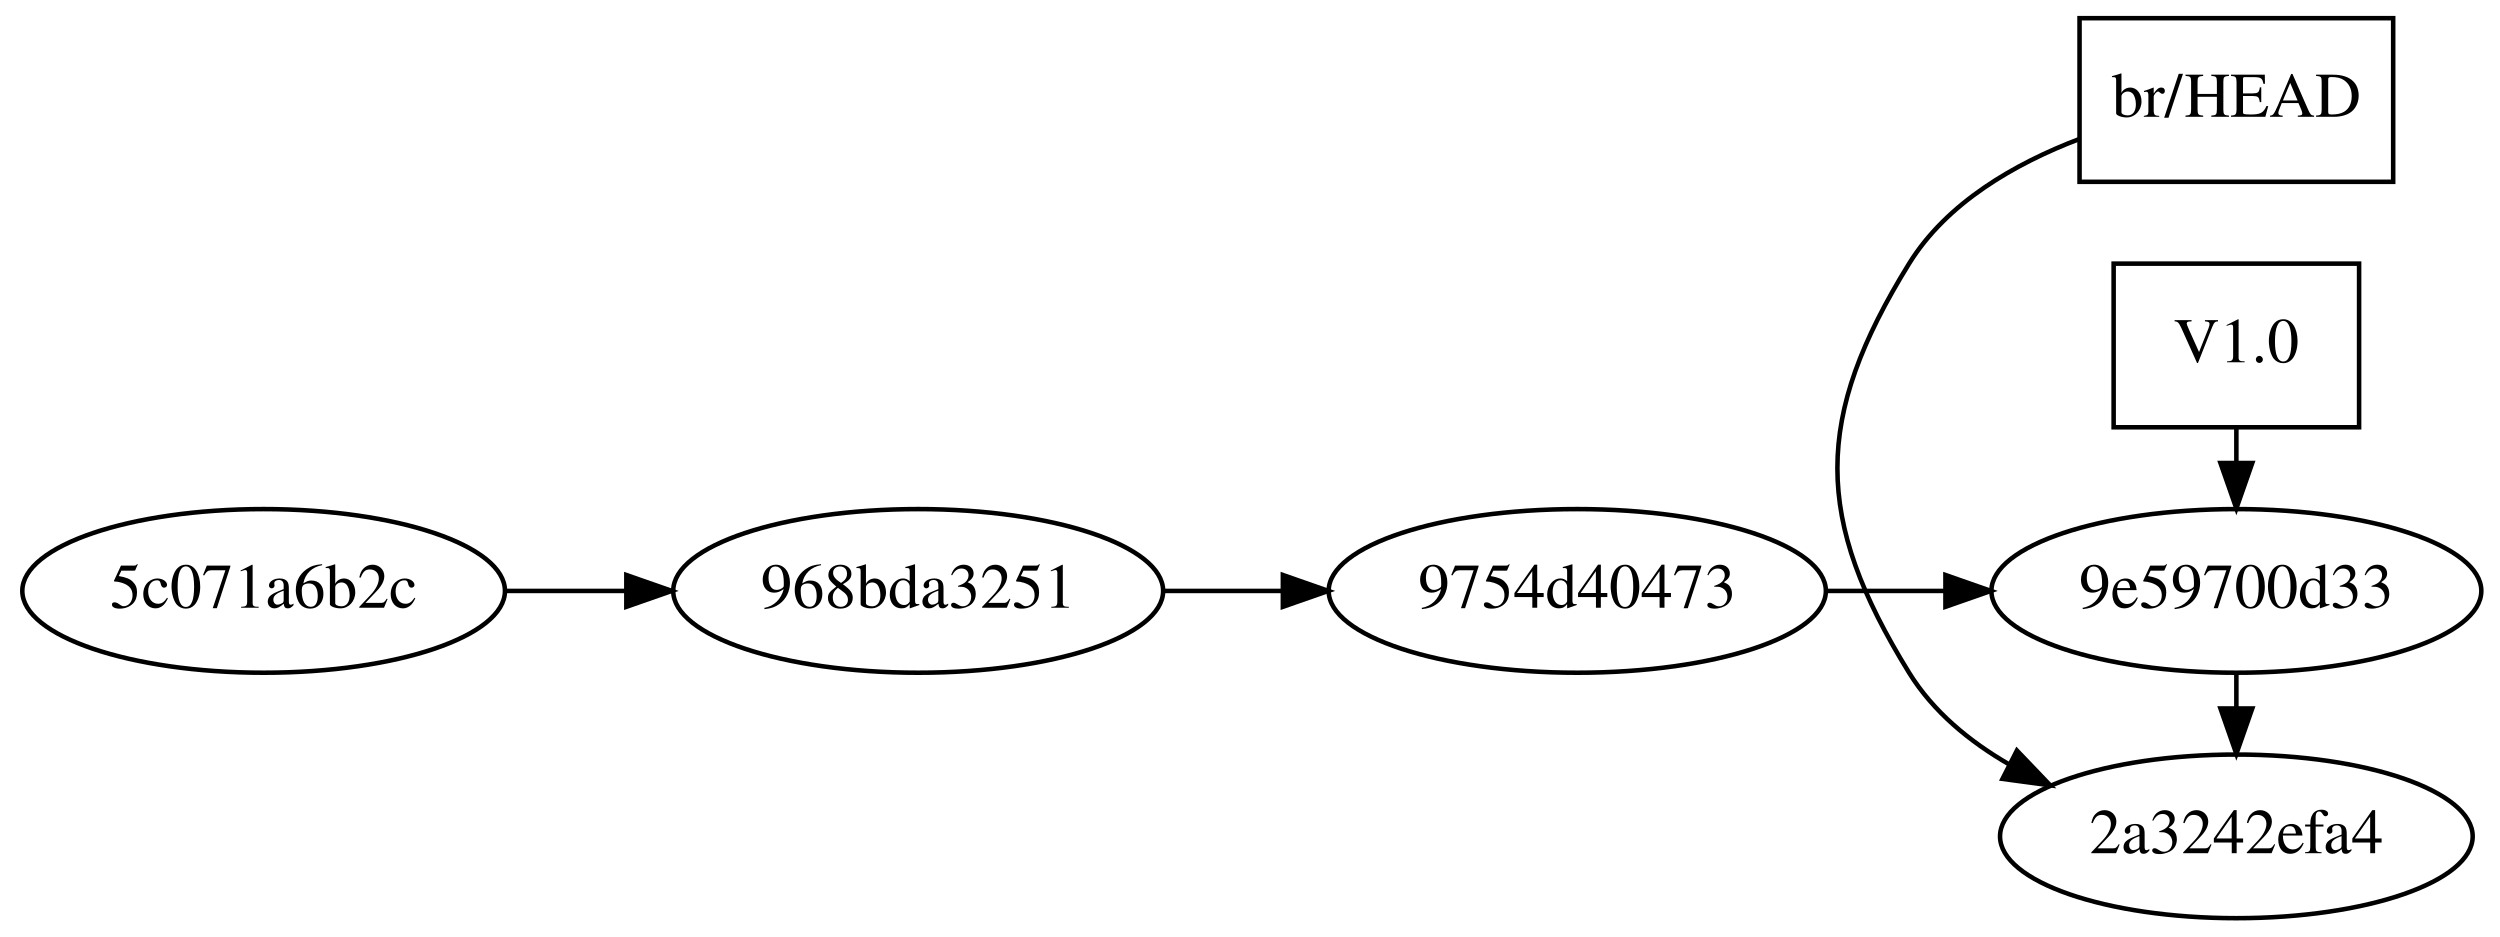
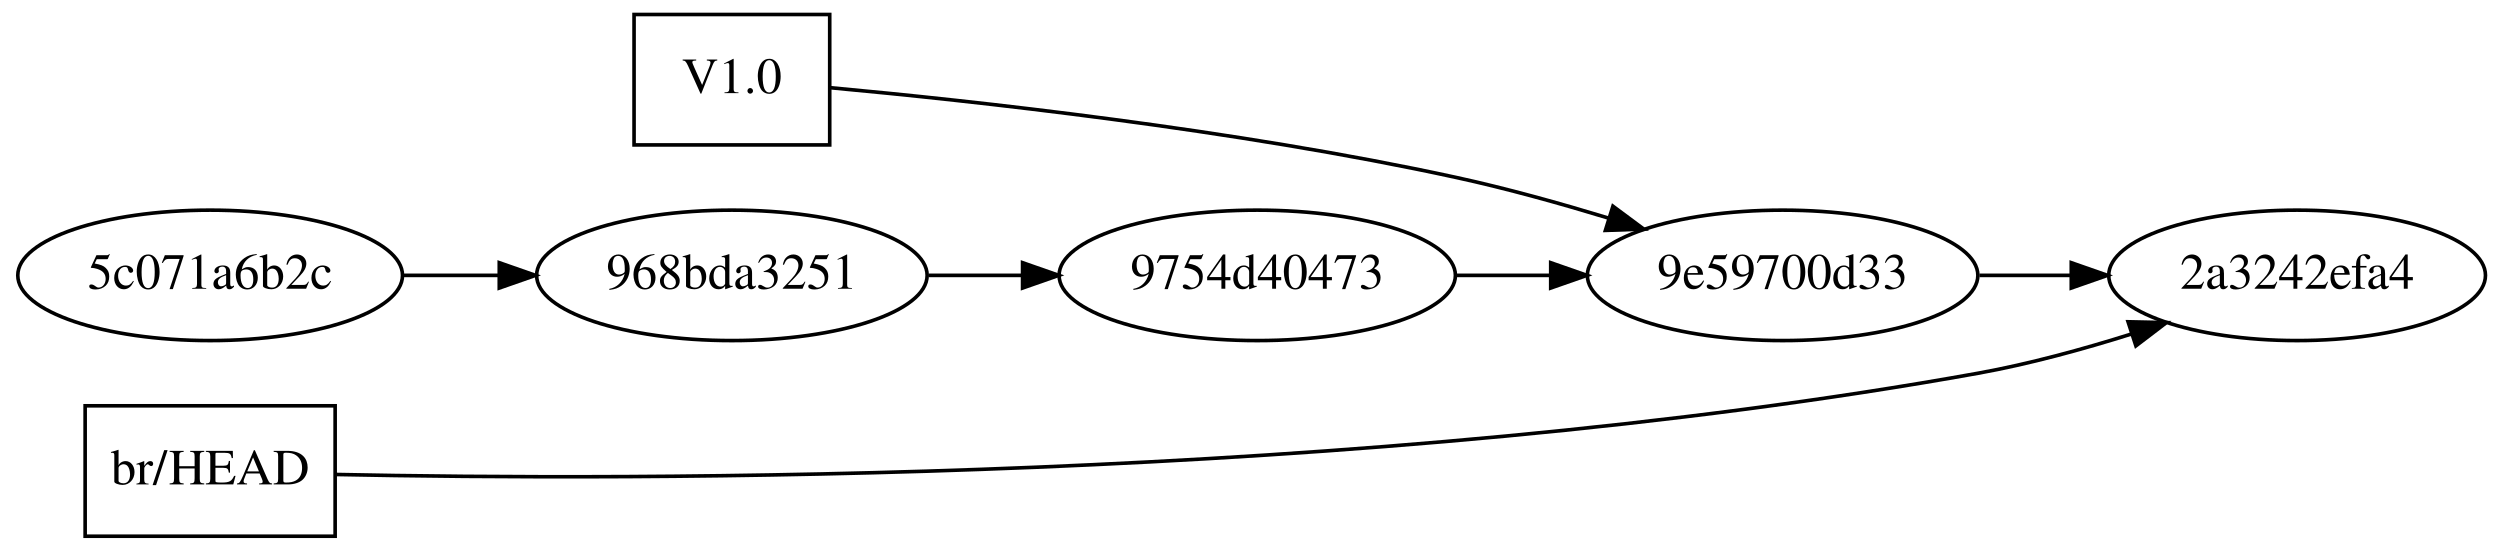
- <svg xmlns="http://www.w3.org/2000/svg" width="550pt" height="206pt" viewBox="0.00 0.00 550.00 206.00">
-   <g id="graph1" class="graph" transform="scale(1 1) rotate(0) translate(4 202)">
-     <polygon fill="white" stroke="white" points="-4,5 -4,-202 547,-202 547,5 -4,5" />
-     <g id="node1" class="node">
+ <svg xmlns="http://www.w3.org/2000/svg" width="690pt" height="152pt" viewBox="0.00 0.00 690.00 152.00">
+   <g id="graph1" class="graph" transform="scale(1 1) rotate(0) translate(4 148)">
+     <polygon fill="white" stroke="white" points="-4,5 -4,-148 687,-148 687,5 -4,5" />
+     <g id="node2" class="node">
      <ellipse fill="none" stroke="black" cx="54" cy="-72" rx="53.091" ry="18" />
      <text text-anchor="middle" x="54" y="-68.3" font-family="Times,serif" font-size="14.00">5c071a6b2c</text>
    </g>
-     <g id="node3" class="node">
+     <g id="node4" class="node">
      <ellipse fill="none" stroke="black" cx="198" cy="-72" rx="53.891" ry="18" />
      <text text-anchor="middle" x="198" y="-68.3" font-family="Times,serif" font-size="14.00">968bda3251</text>
    </g>
-     <g id="edge2" class="edge">
+     <g id="edge3" class="edge">
      <path fill="none" stroke="black" d="M107.472,-72C115.99,-72 124.89,-72 133.634,-72" />
      <polygon fill="black" stroke="black" points="133.795,-75.5 143.795,-72 133.795,-68.5 133.795,-75.5" />
    </g>
-     <g id="node4" class="node">
+     <g id="node5" class="node">
      <ellipse fill="none" stroke="black" cx="343" cy="-72" rx="54.691" ry="18" />
      <text text-anchor="middle" x="343" y="-68.3" font-family="Times,serif" font-size="14.00">9754d40473</text>
    </g>
-     <g id="edge3" class="edge">
+     <g id="edge4" class="edge">
      <path fill="none" stroke="black" d="M252.248,-72C260.695,-72 269.506,-72 278.166,-72" />
      <polygon fill="black" stroke="black" points="278.231,-75.5 288.231,-72 278.231,-68.5 278.231,-75.5" />
    </g>
-     <g id="node5" class="node">
+     <g id="node6" class="node">
      <ellipse fill="none" stroke="black" cx="488" cy="-72" rx="53.891" ry="18" />
      <text text-anchor="middle" x="488" y="-68.3" font-family="Times,serif" font-size="14.00">9e59700d33</text>
    </g>
-     <g id="edge4" class="edge">
+     <g id="edge5" class="edge">
      <path fill="none" stroke="black" d="M397.655,-72C406.199,-72 415.107,-72 423.846,-72" />
      <polygon fill="black" stroke="black" points="423.995,-75.5 433.995,-72 423.995,-68.5 423.995,-75.5" />
    </g>
-     <g id="node6" class="node">
-       <ellipse fill="none" stroke="black" cx="488" cy="-18" rx="51.991" ry="18" />
-       <text text-anchor="middle" x="488" y="-14.3" font-family="Times,serif" font-size="14.00">2a3242efa4</text>
+     <g id="node7" class="node">
+       <ellipse fill="none" stroke="black" cx="630" cy="-72" rx="51.991" ry="18" />
+       <text text-anchor="middle" x="630" y="-68.3" font-family="Times,serif" font-size="14.00">2a3242efa4</text>
    </g>
-     <g id="edge5" class="edge">
-       <path fill="none" stroke="black" d="M488,-53.79C488,-51.308 488,-48.826 488,-46.344" />
-       <polygon fill="black" stroke="black" points="491.5,-46.141 488,-36.141 484.5,-46.141 491.5,-46.141" />
+     <g id="edge6" class="edge">
+       <path fill="none" stroke="black" d="M542.327,-72C550.568,-72 559.136,-72 567.537,-72" />
+       <polygon fill="black" stroke="black" points="567.669,-75.5 577.669,-72 567.669,-68.5 567.669,-75.5" />
    </g>
-     <g id="node8" class="node">
-       <polygon fill="none" stroke="black" points="515,-144 461,-144 461,-108 515,-108 515,-144" />
-       <text text-anchor="middle" x="488" y="-122.3" font-family="Times,serif" font-size="14.00">V1.0</text>
+     <g id="node9" class="node">
+       <polygon fill="none" stroke="black" points="225,-144 171,-144 171,-108 225,-108 225,-144" />
+       <text text-anchor="middle" x="198" y="-122.3" font-family="Times,serif" font-size="14.00">V1.0</text>
    </g>
-     <g id="edge8" class="edge">
-       <path fill="none" stroke="black" d="M488,-107.79C488,-105.308 488,-102.826 488,-100.344" />
-       <polygon fill="black" stroke="black" points="491.5,-100.141 488,-90.141 484.5,-100.141 491.5,-100.141" />
+     <g id="edge9" class="edge">
+       <path fill="none" stroke="black" d="M225.31,-123.78C263.619,-120.243 336.854,-112.334 398,-99 411.837,-95.983 426.64,-91.863 440.123,-87.751" />
+       <polygon fill="black" stroke="black" points="441.169,-91.092 449.674,-84.775 439.086,-84.409 441.169,-91.092" />
    </g>
    <g id="node10" class="node">
-       <polygon fill="none" stroke="black" points="522.5,-198 453.5,-198 453.5,-162 522.5,-162 522.5,-198" />
-       <text text-anchor="middle" x="488" y="-176.3" font-family="Times,serif" font-size="14.00">br/HEAD</text>
+       <polygon fill="none" stroke="black" points="88.5,-36 19.5,-36 19.5,-0 88.5,-0 88.5,-36" />
+       <text text-anchor="middle" x="54" y="-14.3" font-family="Times,serif" font-size="14.00">br/HEAD</text>
    </g>
-     <g id="edge10" class="edge">
-       <path fill="none" stroke="black" d="M453.473,-171.425C439.304,-166.022 424.302,-157.434 416,-144 394.971,-109.974 394.971,-88.026 416,-54 421.29,-45.441 429.3,-38.848 438.081,-33.793" />
-       <polygon fill="black" stroke="black" points="439.719,-36.887 447.047,-29.235 436.547,-30.647 439.719,-36.887" />
+     <g id="edge11" class="edge">
+       <path fill="none" stroke="black" d="M88.689,-17.045C168.274,-15.4 373.865,-14.725 542,-45 556.028,-47.526 570.961,-51.62 584.424,-55.864" />
+       <polygon fill="black" stroke="black" points="583.341,-59.192 593.933,-58.961 585.509,-52.536 583.341,-59.192" />
    </g>
  </g>
</svg>
